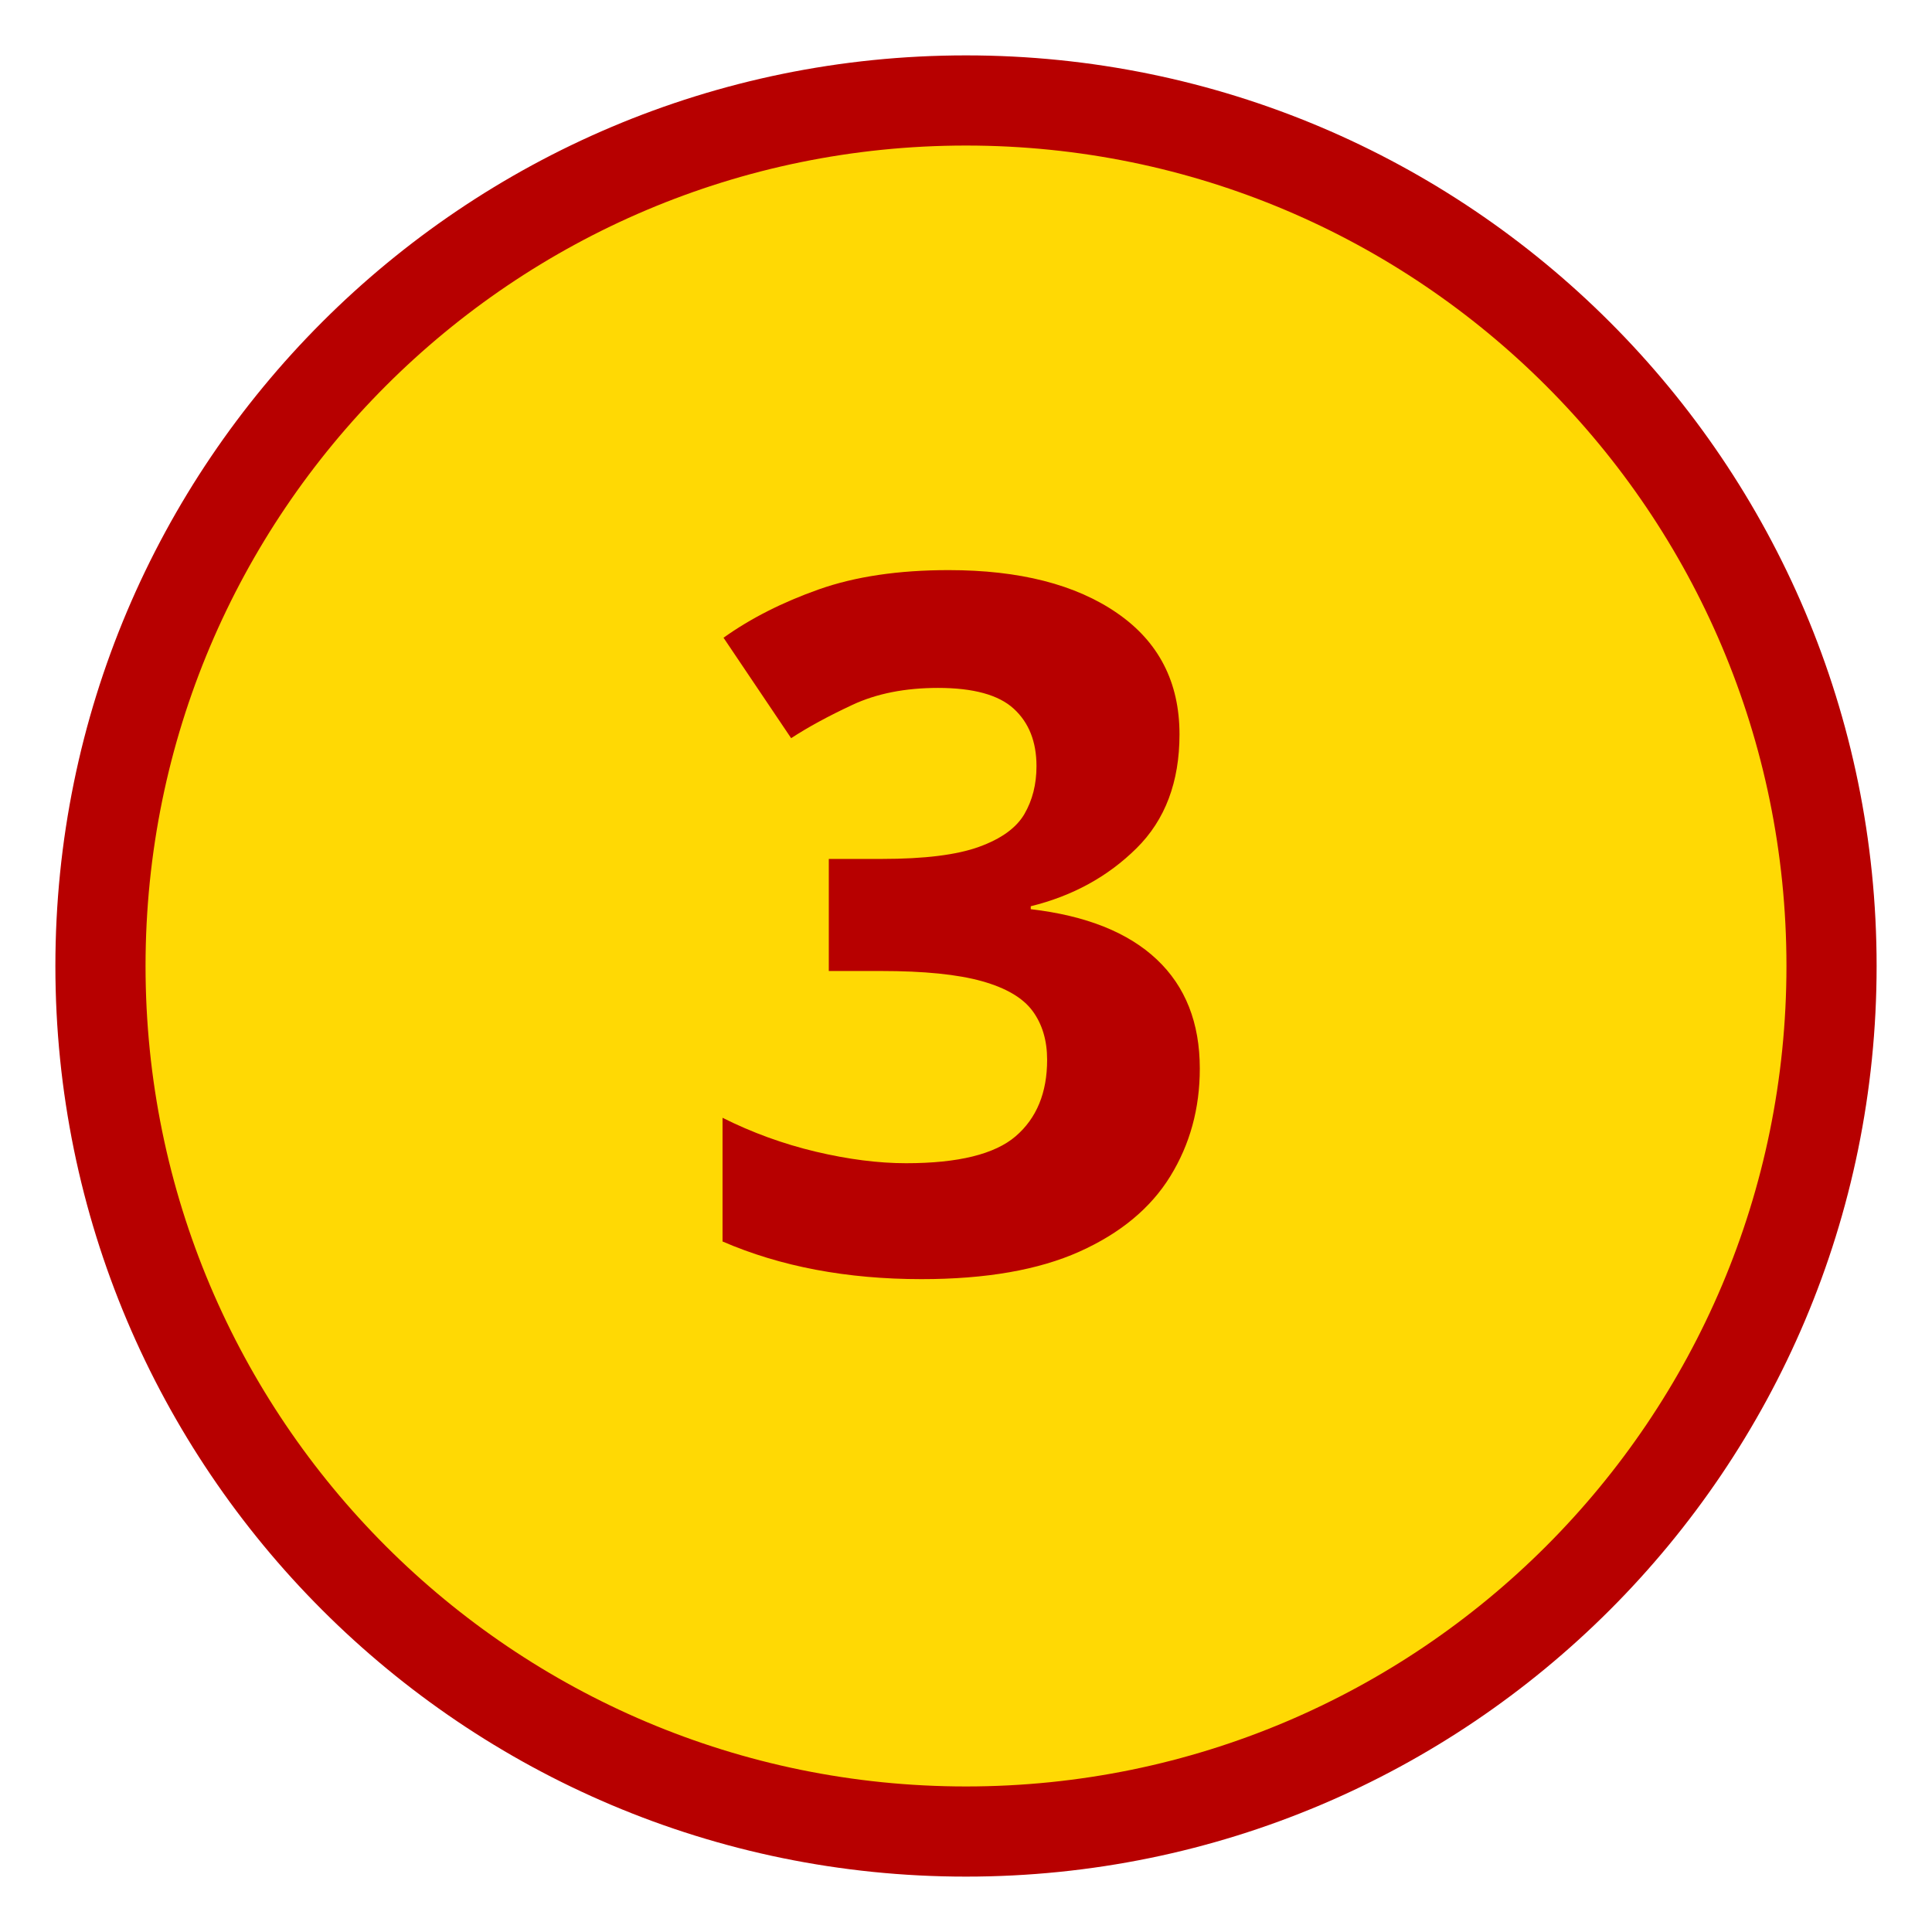
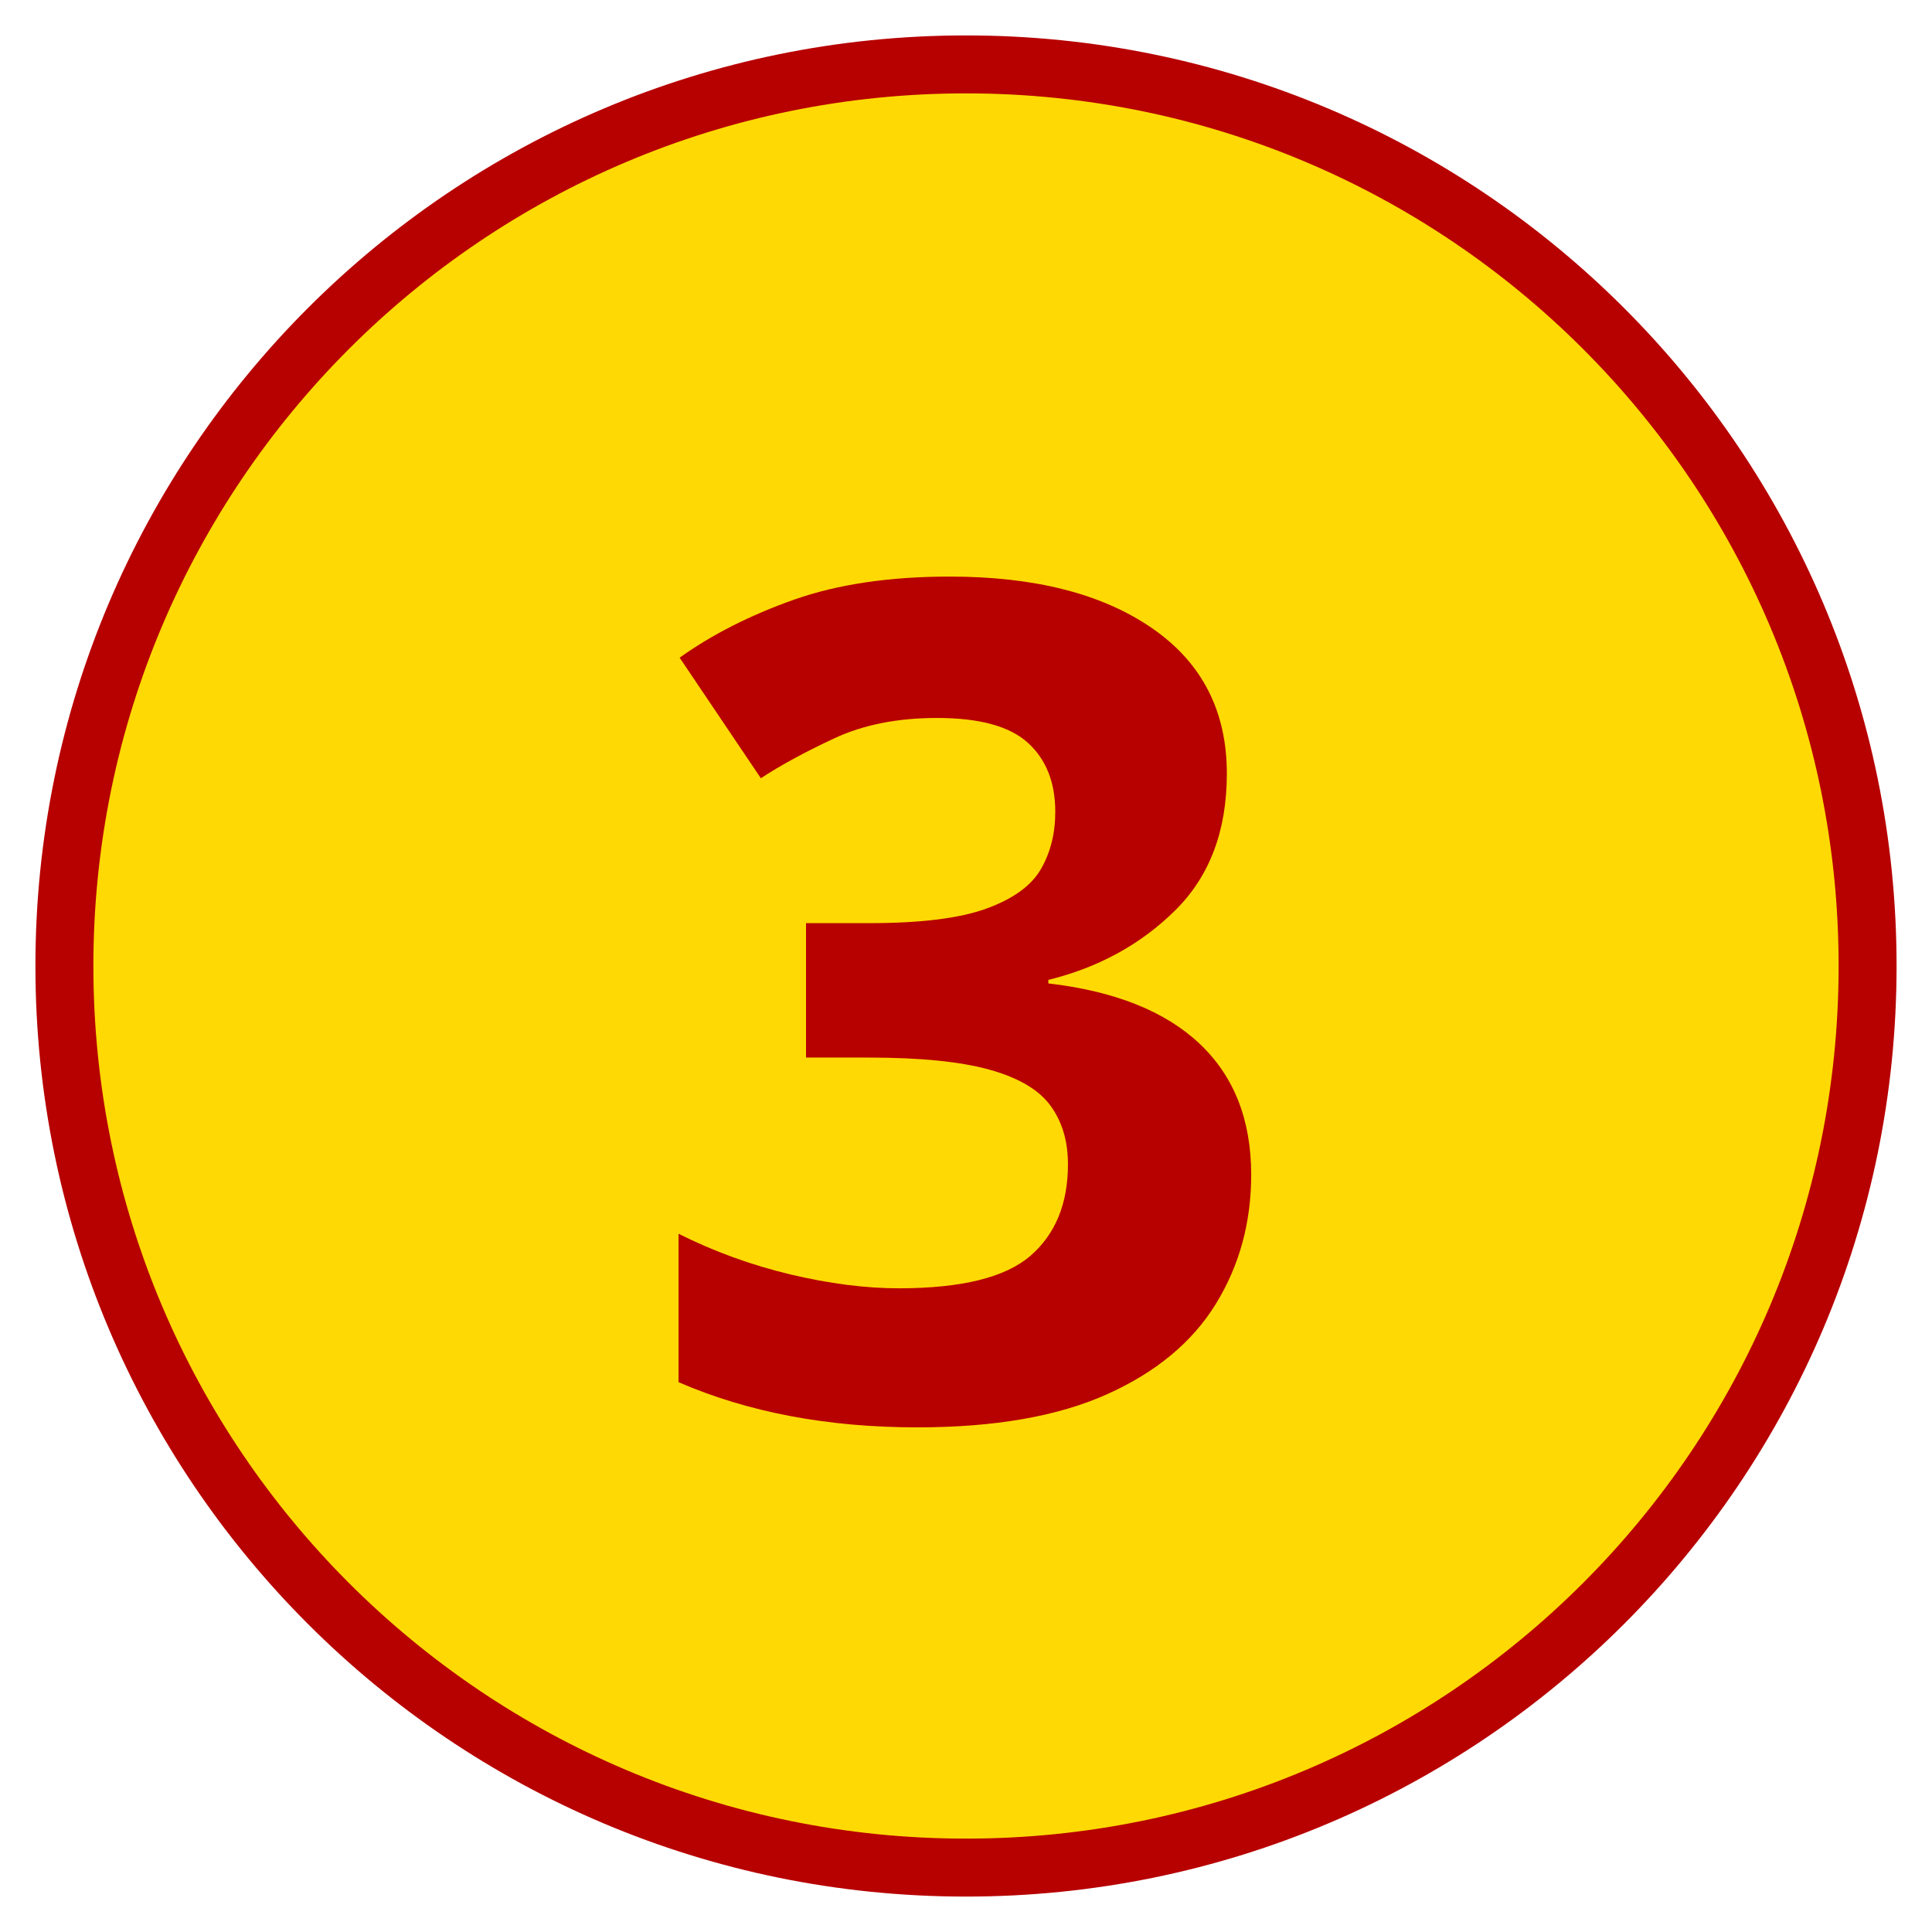
- <svg xmlns="http://www.w3.org/2000/svg" version="1.1" width="300" height="300" viewBox="0 0 300 300" xml:space="preserve">
-   <defs>
- </defs>
-   <rect x="0" y="0" width="100%" height="100%" fill="transparent" />
-   <g transform="matrix(0 0 0 0 0 0)" id="11b22f8f-5568-4084-ba94-a0823e973087">
- </g>
-   <g transform="matrix(1 0 0 1 150 150)" id="39714ed3-390d-4cb6-8cbe-31d7cea4ccdf">
-     <rect style="stroke: none; stroke-width: 1; stroke-dasharray: none; stroke-linecap: butt; stroke-dashoffset: 0; stroke-linejoin: miter; stroke-miterlimit: 4; fill: rgb(255,255,255); fill-rule: nonzero; opacity: 1; visibility: hidden;" vector-effect="non-scaling-stroke" x="-150" y="-150" rx="0" ry="0" width="300" height="300" />
-   </g>
-   <g transform="matrix(3.84 0 0 3.84 150 150)" id="aef3dfdd-9eac-45e5-80f0-e0578921c6d1">
-     <circle style="stroke: rgb(183,0,0); stroke-width: 14; stroke-dasharray: none; stroke-linecap: butt; stroke-dashoffset: 0; stroke-linejoin: miter; stroke-miterlimit: 4; fill: rgb(255,217,4); fill-rule: nonzero; opacity: 1;" vector-effect="non-scaling-stroke" cx="0" cy="0" r="35" />
-   </g>
-   <g transform="matrix(0.75 0 0 0.75 150 150)" style="" id="857d2720-fed0-4acb-89a5-2566f2bc78a9">
-     <text xml:space="preserve" font-family="Amasis MT Medium" font-size="200" font-style="normal" font-weight="600" style="stroke: none; stroke-width: 1; stroke-dasharray: none; stroke-linecap: butt; stroke-dashoffset: 0; stroke-linejoin: miter; stroke-miterlimit: 4; fill: rgb(183,0,0); fill-rule: nonzero; opacity: 1; white-space: pre;">
-       <tspan x="-58" y="62.83">3</tspan>
-     </text>
+ <svg xmlns="http://www.w3.org/2000/svg" xml:space="preserve" style="shape-rendering:geometricPrecision; text-rendering:geometricPrecision; image-rendering:optimizeQuality; fill-rule:evenodd; clip-rule:evenodd" viewBox="0 0 300 300">
+   <g id="HM3">
+     <circle style="stroke: rgb(183,0,0); stroke-width: 3%; stroke-dasharray: none; stroke-linecap: butt; stroke-dashoffset: 0; stroke-linejoin: miter; stroke-miterlimit: 4; fill: rgb(255,217,4); fill-rule: nonzero; opacity: 1;" vector-effect="non-scaling-stroke" cx="150" cy="150" r="140" />
+     <text x="50%" y="50%" text-anchor="middle" dominant-baseline="central" font-family="Amasis MT Medium" letter-spacing="-0.075em" font-size="180" font-style="normal" font-weight="550" style="stroke: none; fill: rgb(183,0,0);">3</text>
  </g>
</svg>
